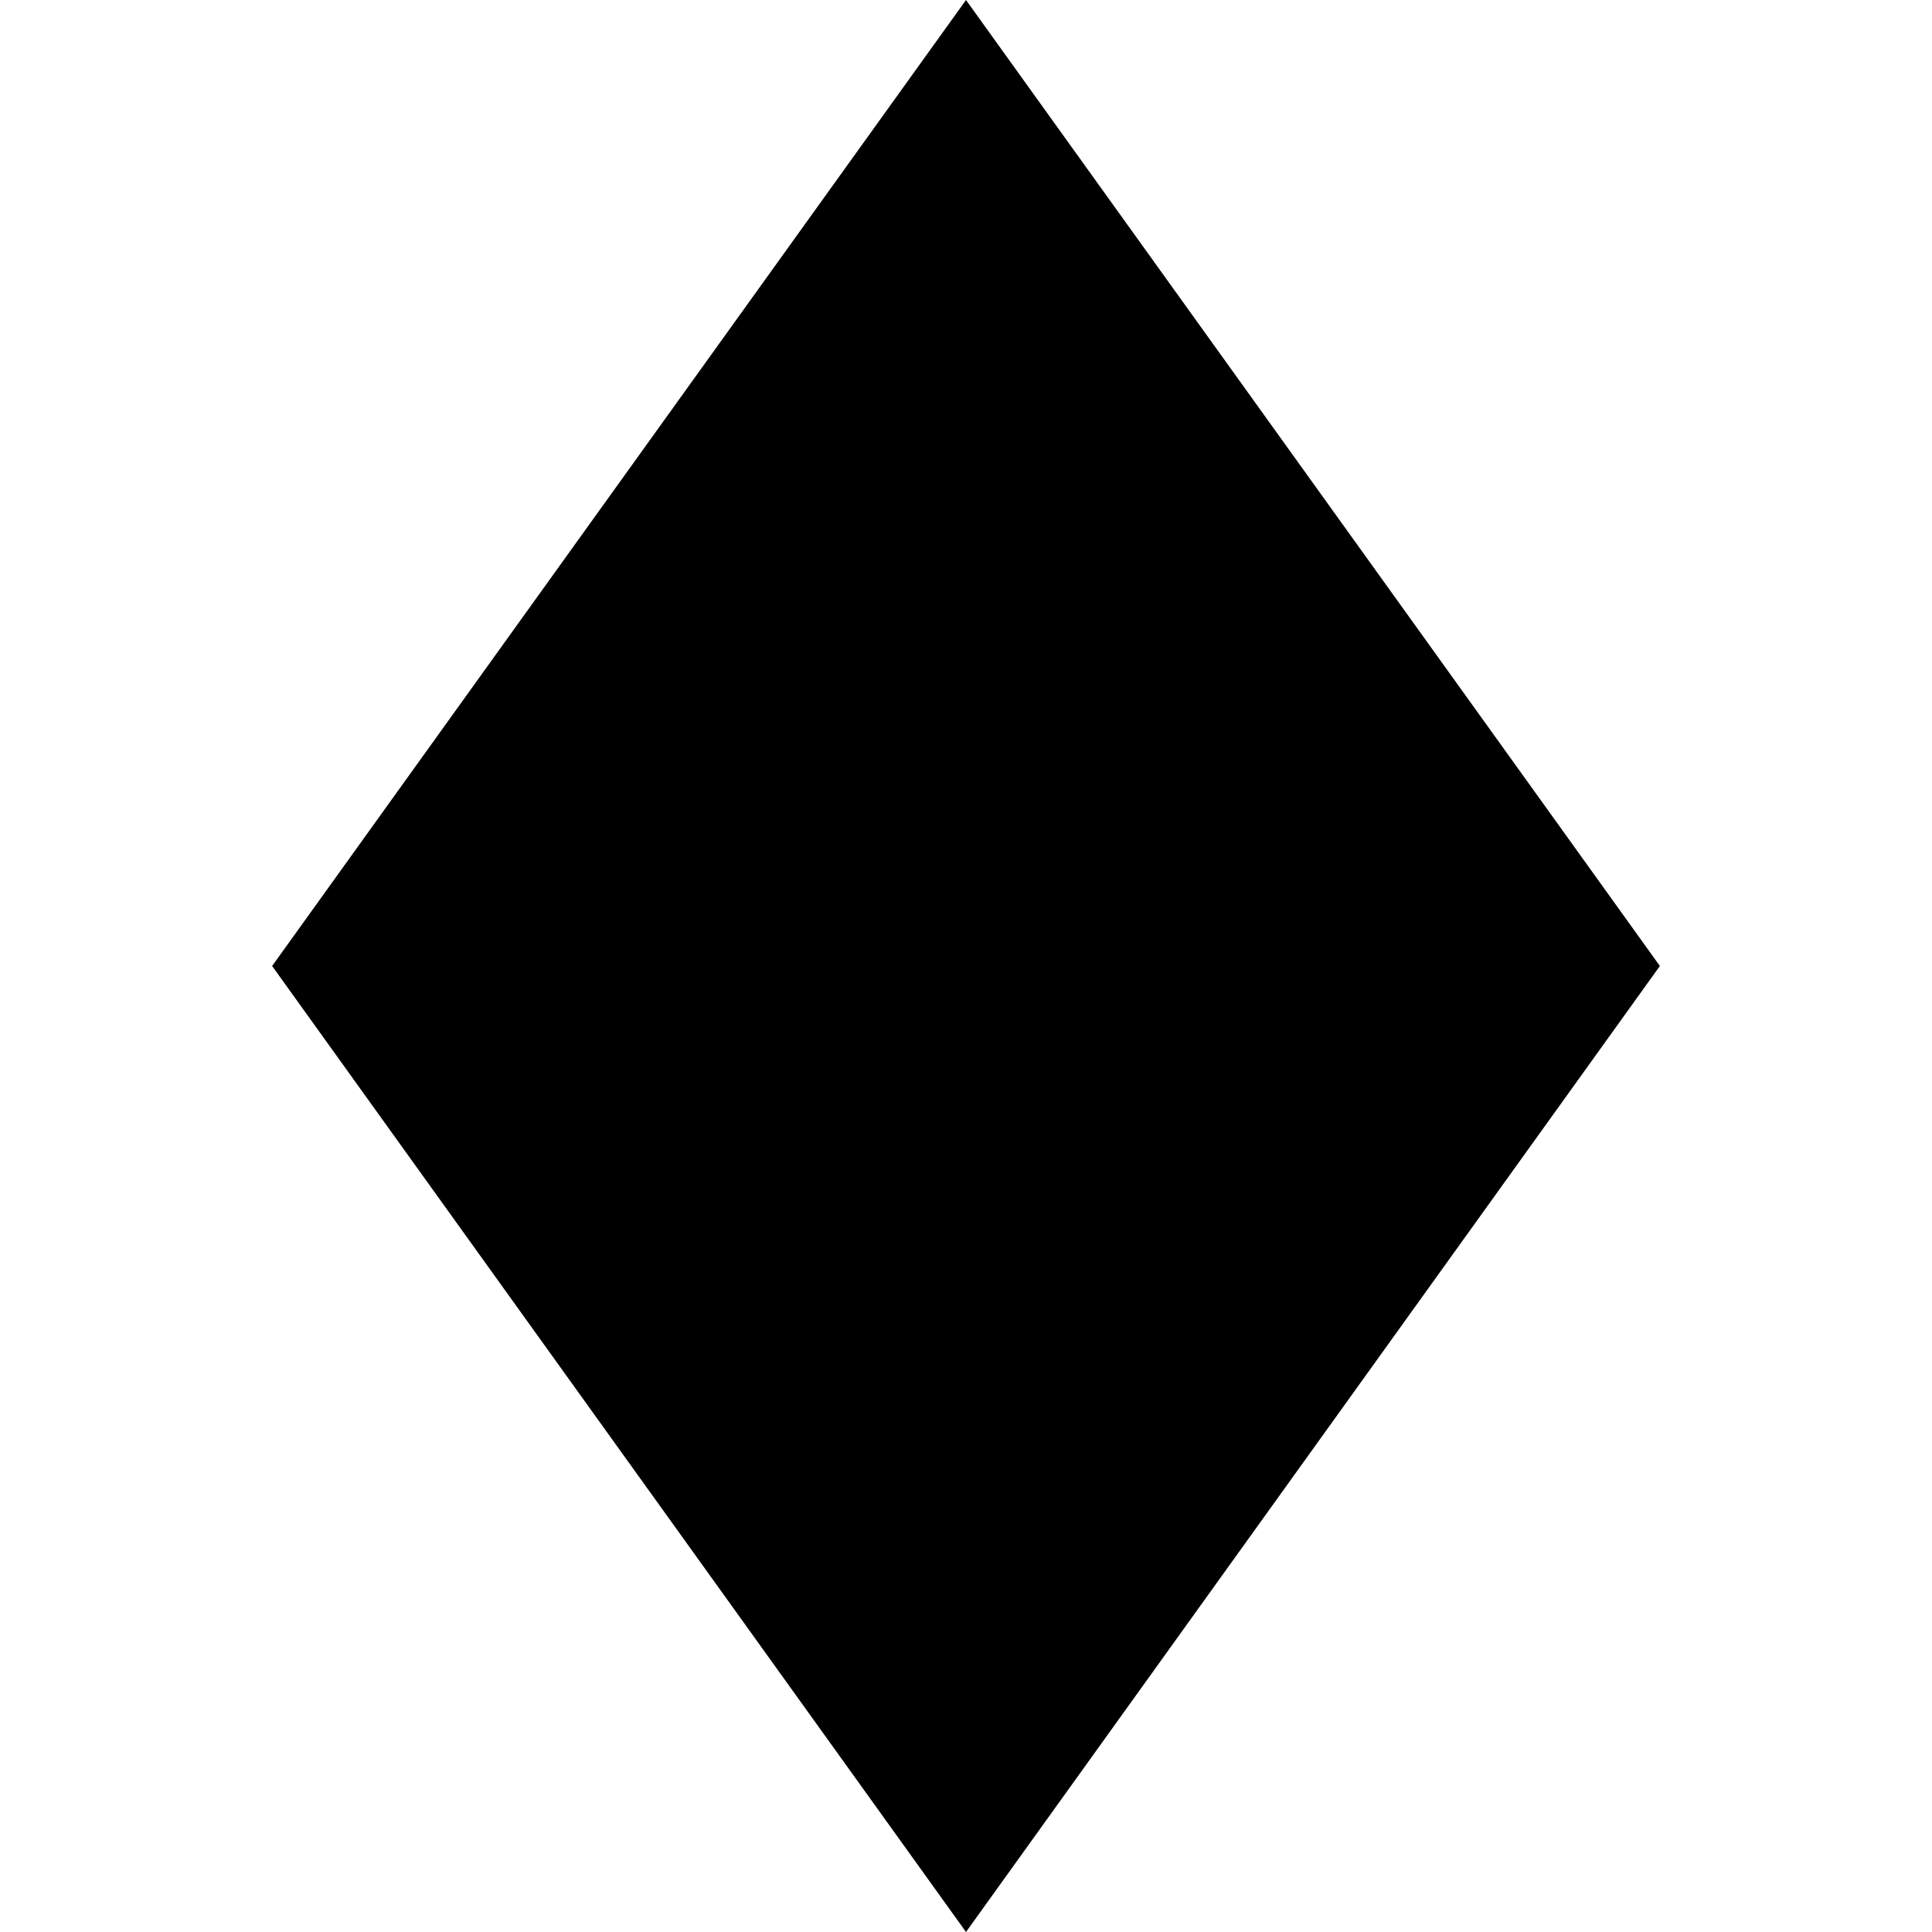
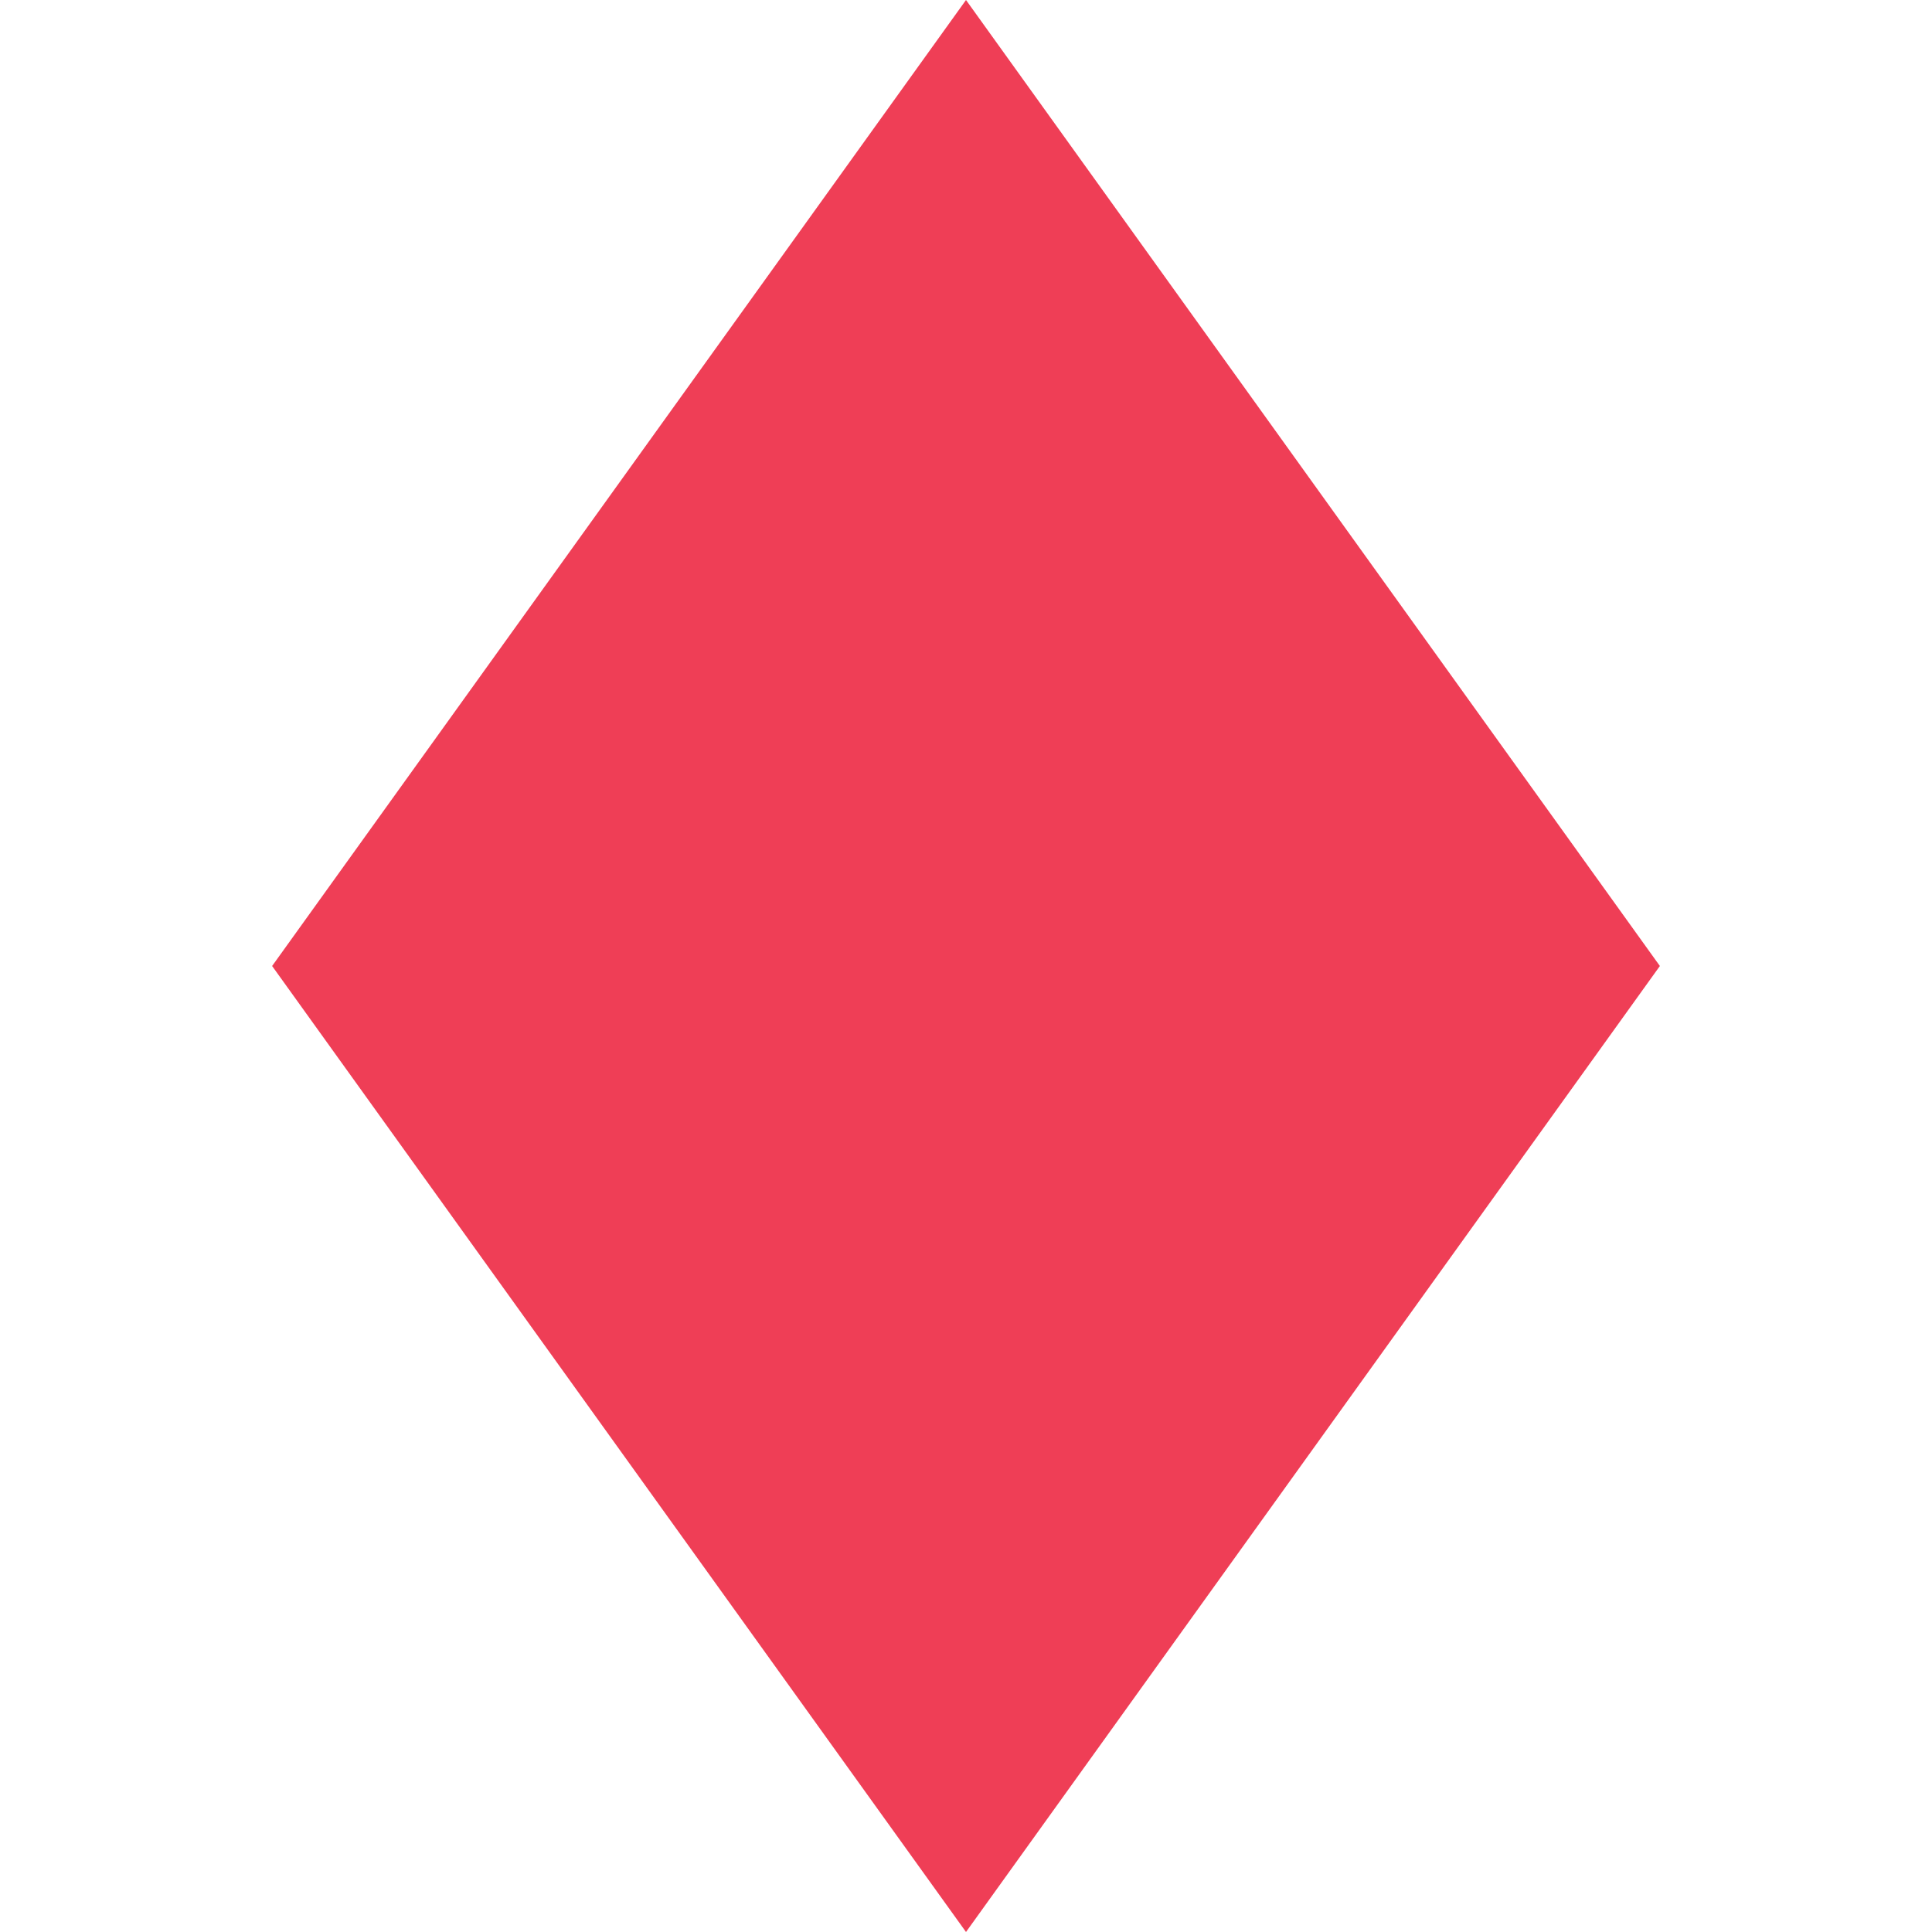
- <svg xmlns="http://www.w3.org/2000/svg" height="200px" width="200px" version="1.1" id="_x32_" viewBox="0 0 512 512" xml:space="preserve" fill="#000000">
+ <svg xmlns="http://www.w3.org/2000/svg" height="200px" width="200px" version="1.1" id="_x32_" viewBox="0 0 512 512" xml:space="preserve" fill="#ef3e56">
  <g id="SVGRepo_bgCarrier" stroke-width="0" />
  <g id="SVGRepo_tracerCarrier" stroke-linecap="round" stroke-linejoin="round" />
  <g id="SVGRepo_iconCarrier">
-     <style type="text/css"> .st0{fill:#000000;} </style>
+     <style type="text/css"> .st0{fill:#ef3e56;} </style>
    <g>
      <polygon class="st0" points="256,0 72.115,256 256,512 439.885,256 " />
    </g>
  </g>
</svg>
